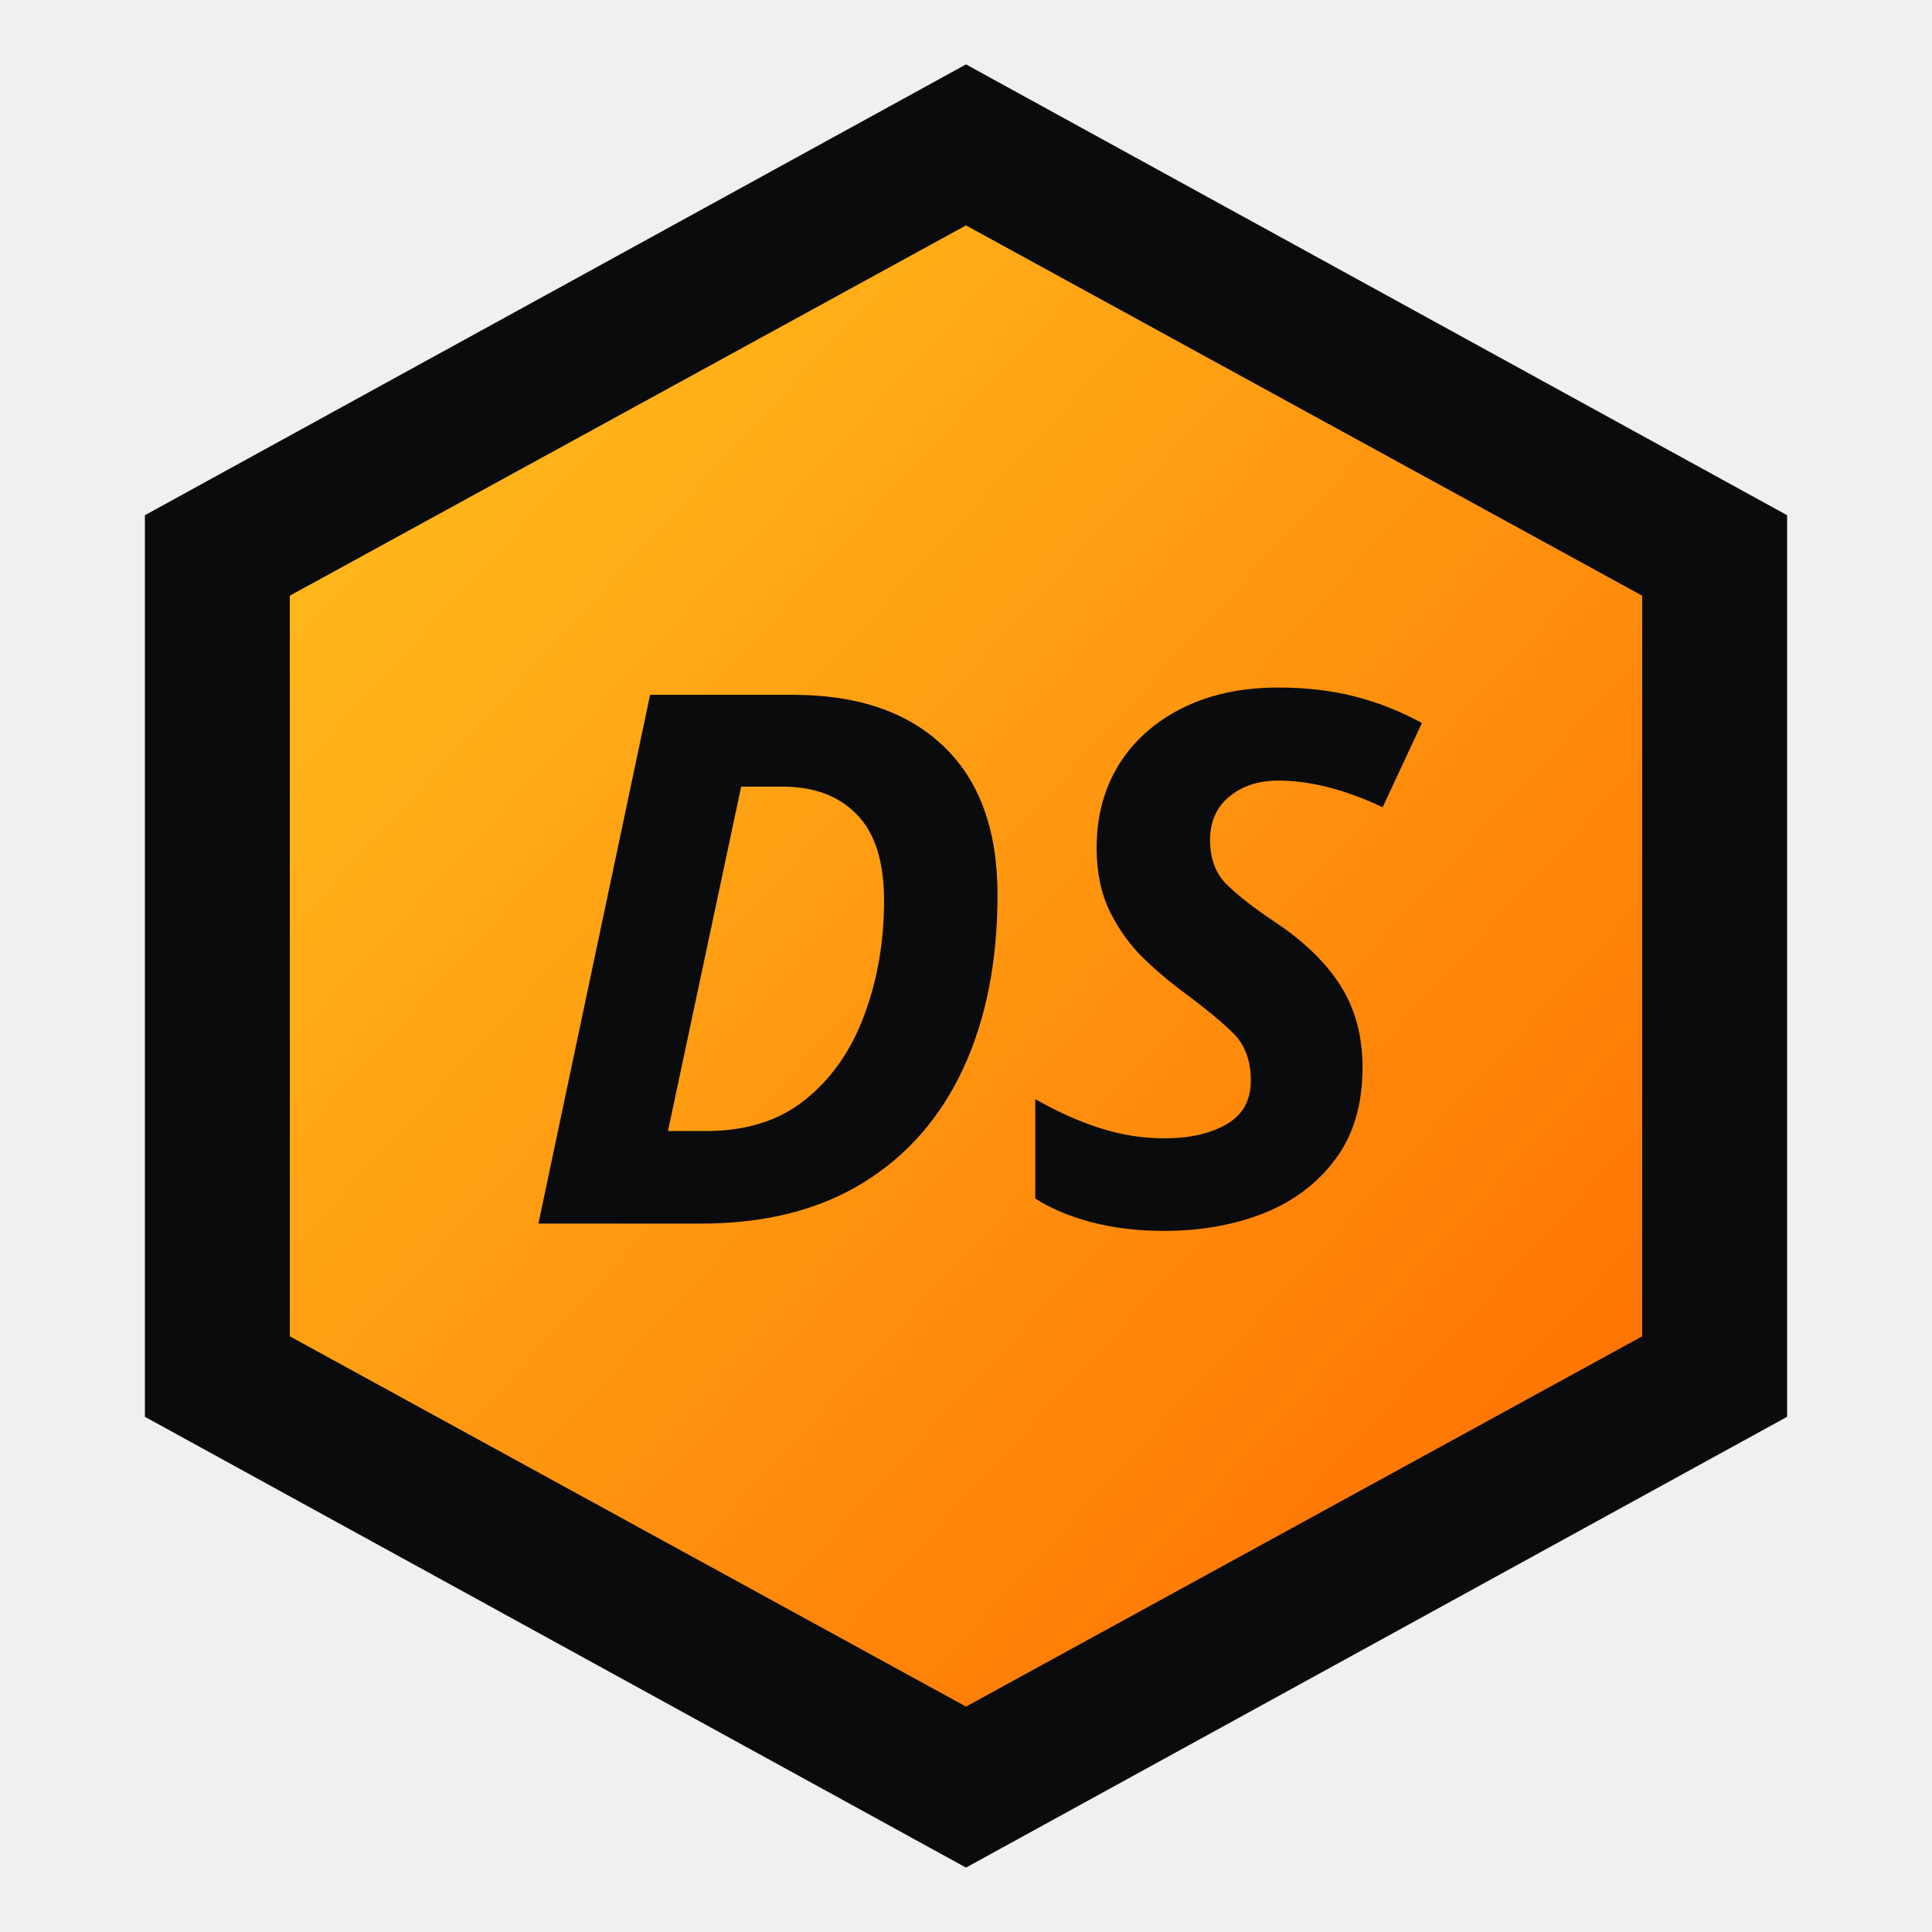
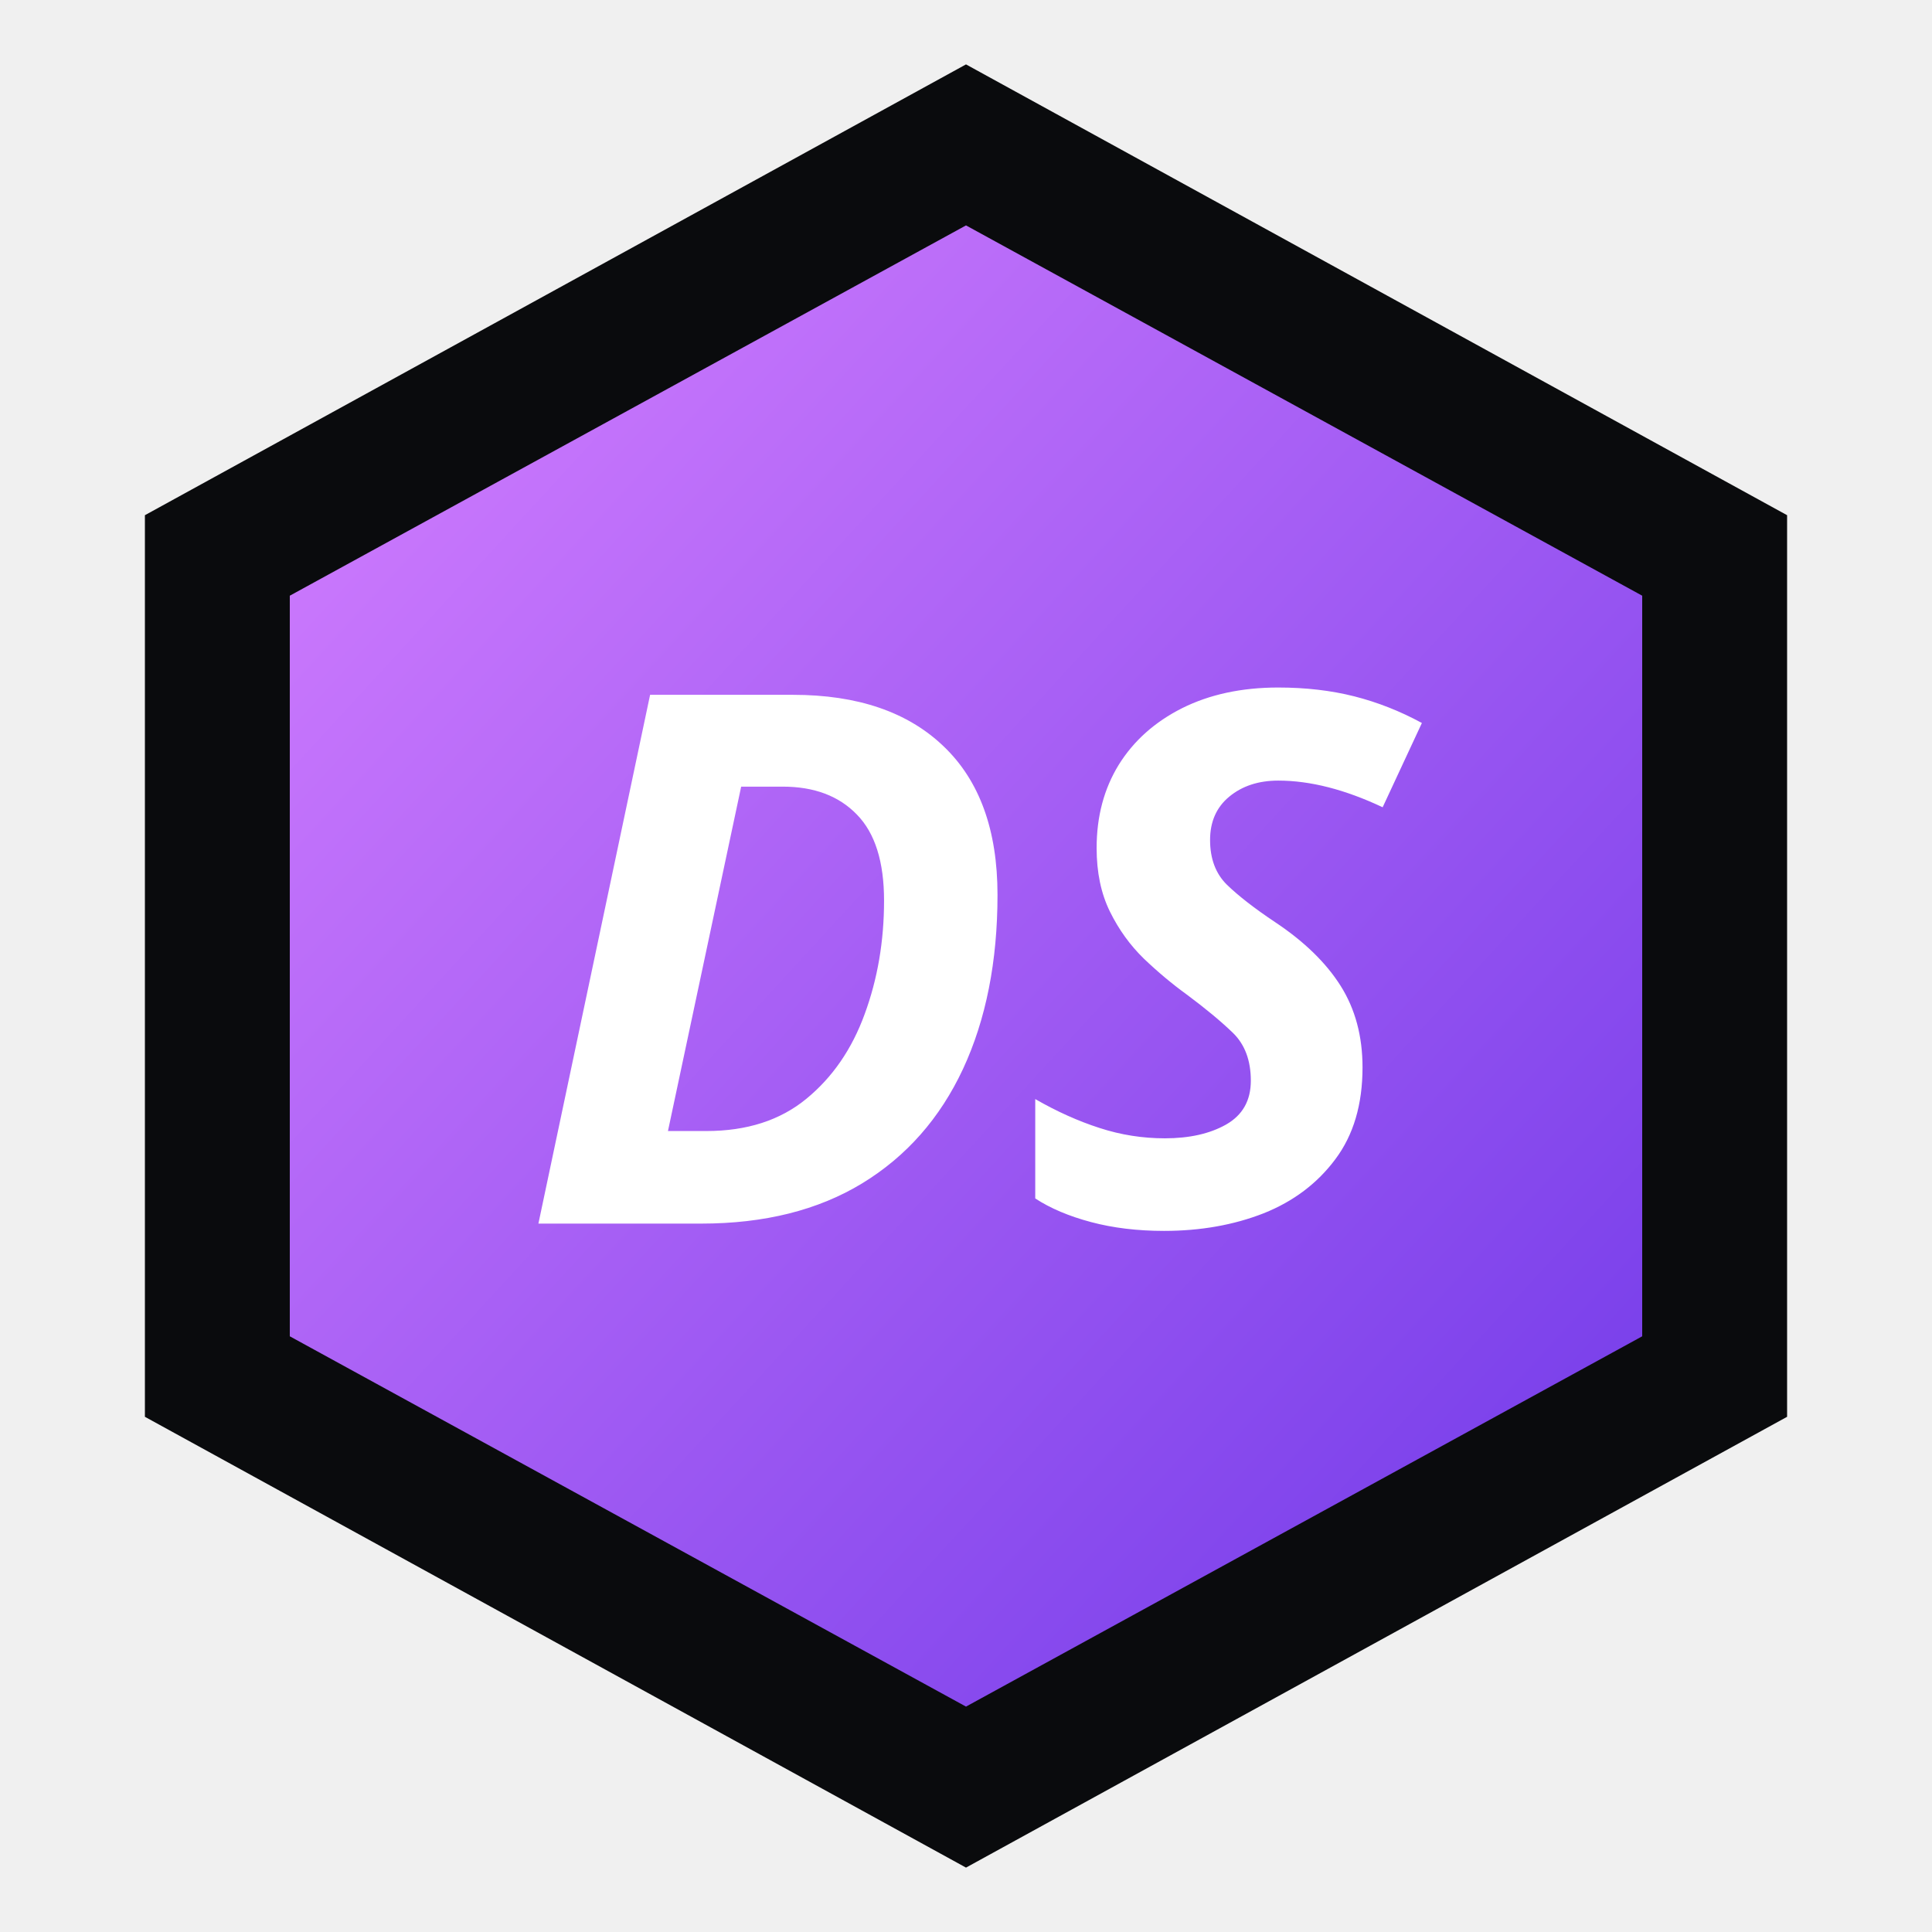
<svg xmlns="http://www.w3.org/2000/svg" viewBox="0 0 120 120">
  <defs>
    <linearGradient id="g" x1="0" y1="0" x2="1" y2="1">
-       <stop offset="0" stop-color="#ffc21f" />
-       <stop offset="1" stop-color="#ff6a00" />
+       <stop offset="0" stop-color="#d680ff" />
+       <stop offset="1" stop-color="#6e38e8" />
    </linearGradient>
  </defs>
  <polygon points="60,4 111,32 111,88 60,116 9,88 9,32" fill="#0a0b0d" />
  <polygon points="60,14 102,37 102,83 60,106 18,83 18,37" fill="url(#g)" />
-   <text x="60" y="76" text-anchor="middle" font-family="Impact, 'Arial Narrow Bold', sans-serif" font-size="46" font-weight="800" font-style="italic" fill="#0a0b0d">DS</text>
+   <text x="60" y="76" text-anchor="middle" font-family="Impact, 'Arial Narrow Bold', sans-serif" font-size="46" font-weight="800" font-style="italic" fill="#ffffff">DS</text>
</svg>
